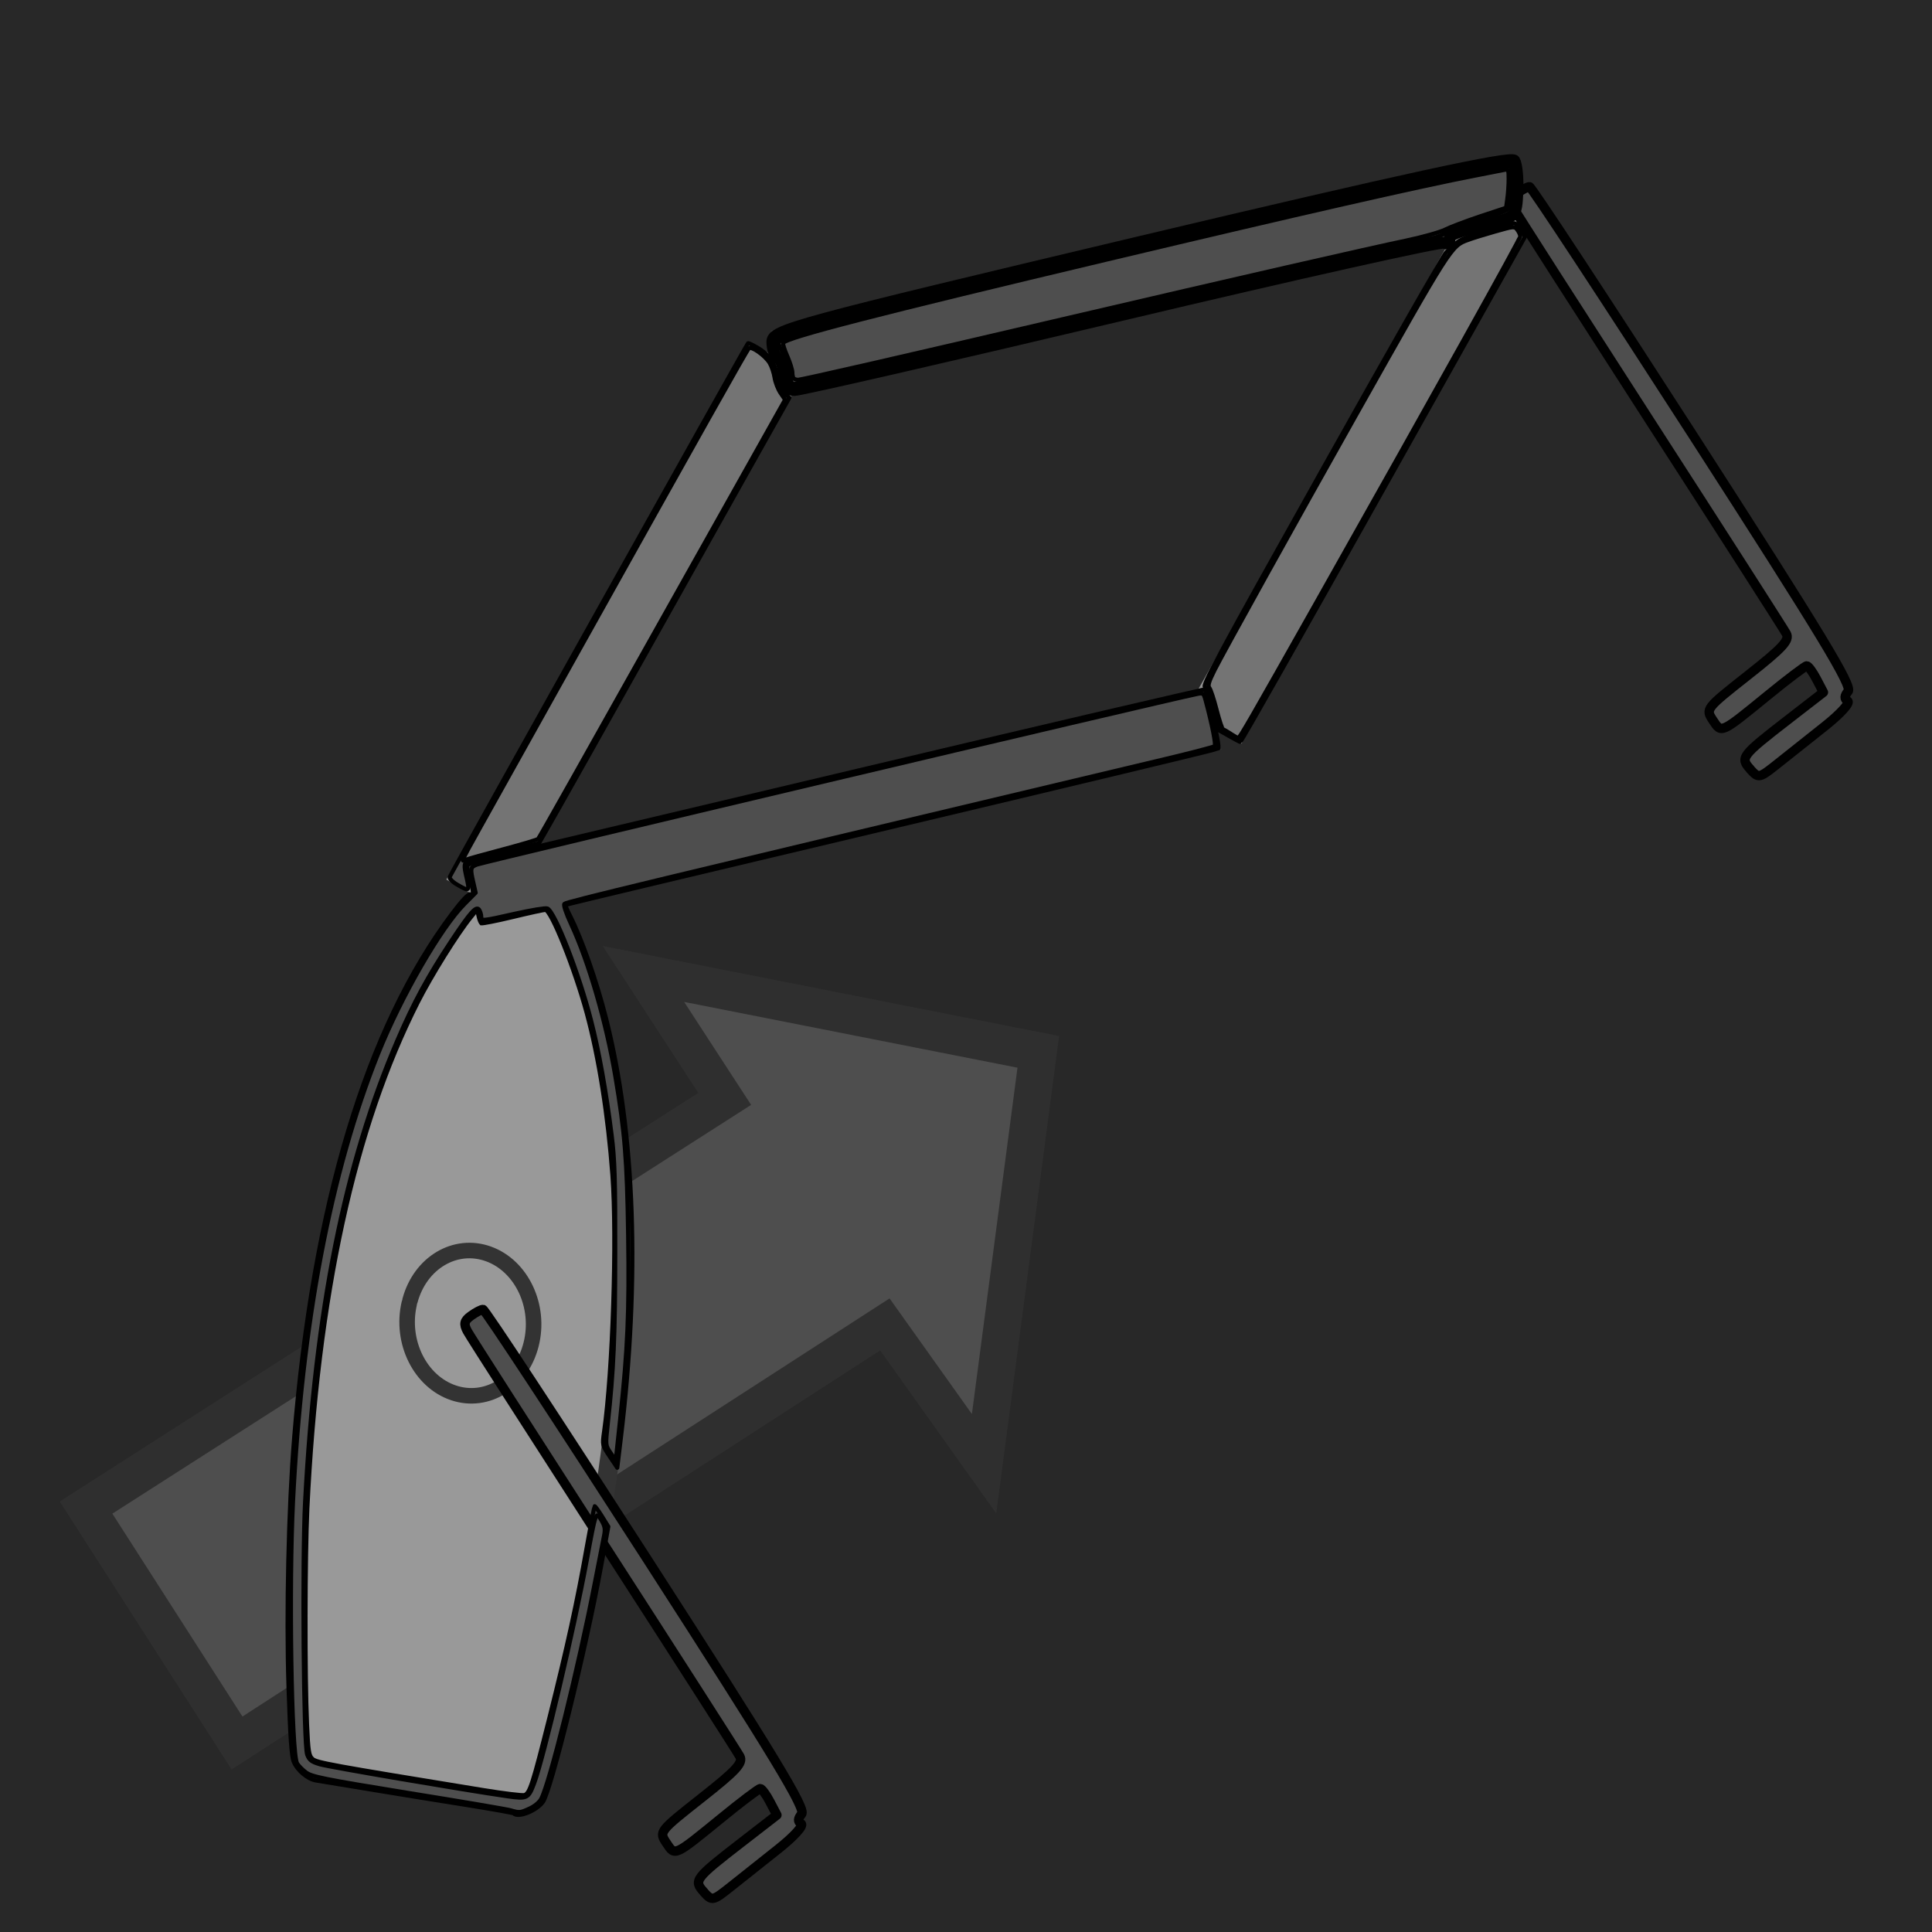
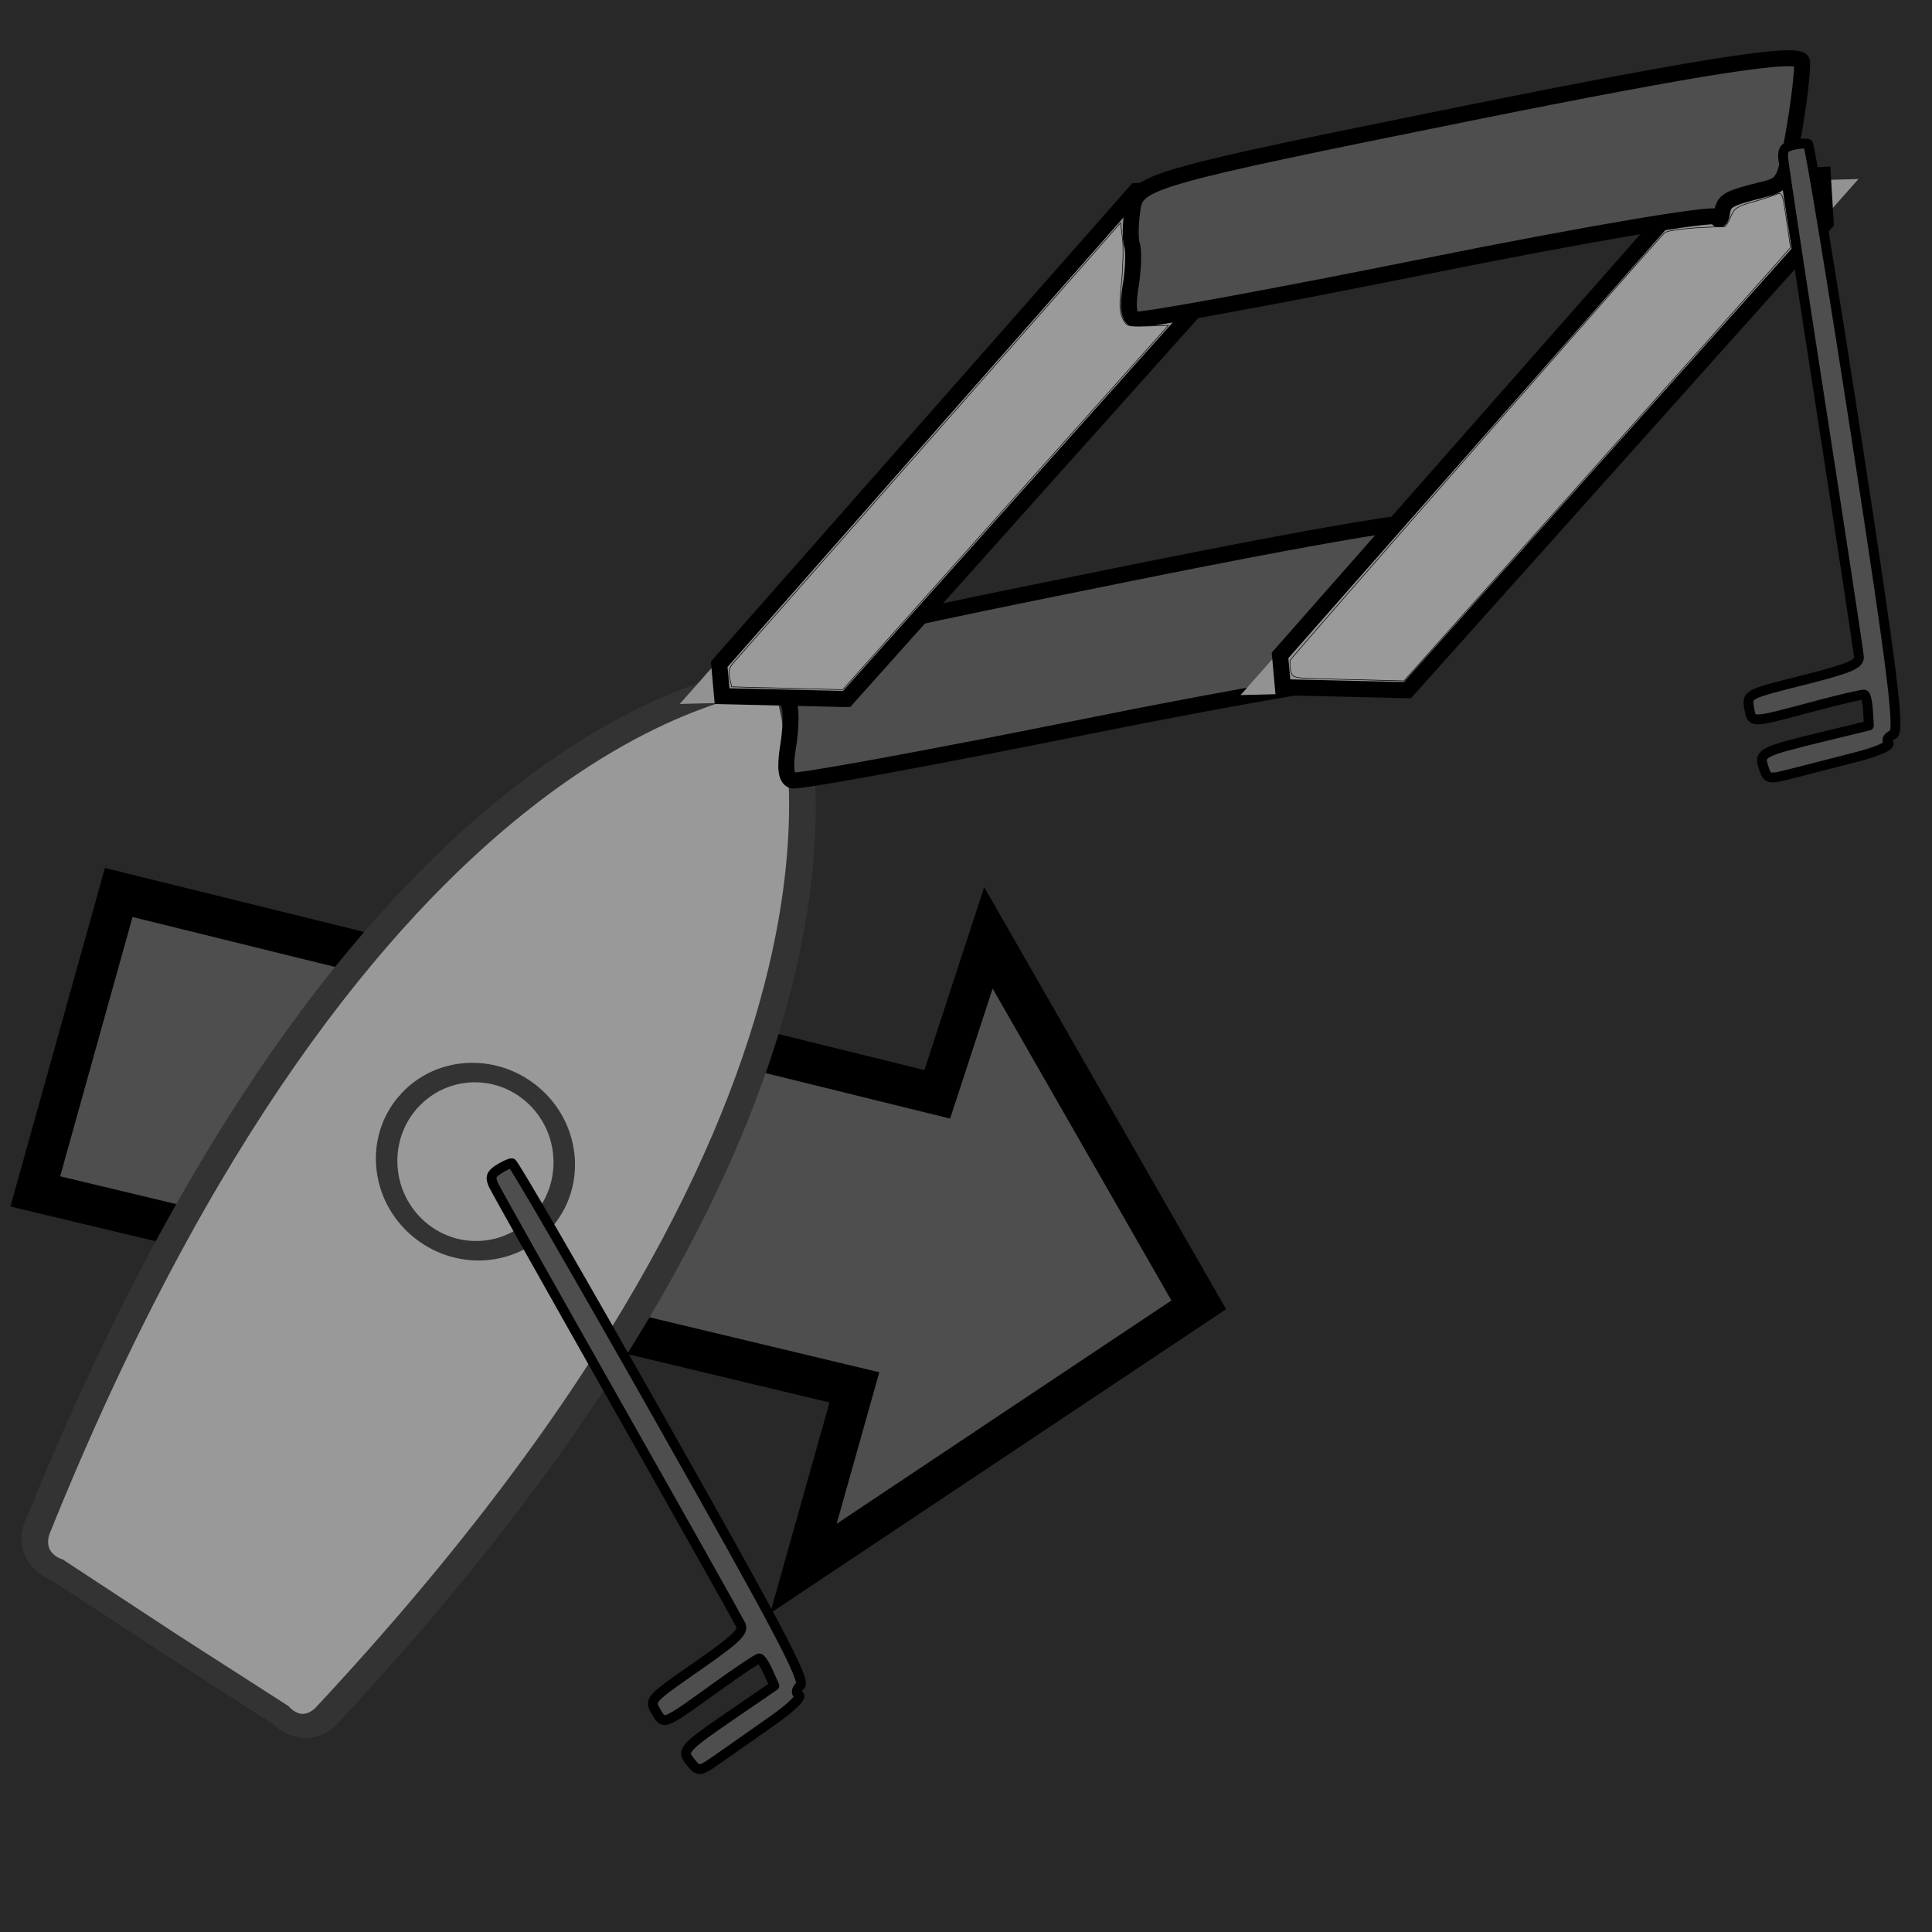
<svg xmlns="http://www.w3.org/2000/svg" xmlns:ns1="http://www.openswatchbook.org/uri/2009/osb" xmlns:xlink="http://www.w3.org/1999/xlink" width="24" height="24" viewBox="0 0 24 24" fill="none" stroke="currentColor" stroke-width="2" stroke-linecap="round" stroke-linejoin="round" id="svg2" version="1.1">
  <defs id="defs12">
    <linearGradient id="linearGradient3754" ns1:paint="gradient">
      <stop style="stop-color:#000000;stop-opacity:1;" offset="0" id="stop3756" />
      <stop style="stop-color:#000000;stop-opacity:0;" offset="1" id="stop3758" />
    </linearGradient>
    <filter style="color-interpolation-filters:sRGB" id="filter3873">
      <feColorMatrix values="0.21 0.72 0.072 0 0 0.21 0.72 0.072 0 0 0.21 0.72 0.072 0 0 0 0 0 1 0 " id="feColorMatrix3871" />
    </filter>
    <linearGradient y2="46.142" x2="-26.435" y1="46.015" x1="-3.58" gradientTransform="matrix(-0.2270541,-0.03801349,-0.03121628,0.276494,7.915127,8.908613)" gradientUnits="userSpaceOnUse" id="linearGradient3254" xlink:href="#linearGradient3349" />
    <linearGradient id="linearGradient3349">
      <stop style="stop-color:#ff0000;stop-opacity:1;" offset="0" id="stop3351" />
      <stop style="stop-color:#000e00;stop-opacity:1" offset="1" id="stop3353-6" />
    </linearGradient>
    <linearGradient y2="27.332" x2="76.868" y1="27.316" x1="112.912" gradientTransform="matrix(0.07351761,0.01230834,-0.01085811,0.09617422,3.719225,17.14744)" gradientUnits="userSpaceOnUse" id="linearGradient3256" xlink:href="#linearGradient4150" />
    <linearGradient id="linearGradient4150">
      <stop id="stop4152" offset="0" style="stop-color:#ffbfbf;stop-opacity:1;" />
      <stop id="stop4154" offset="1" style="stop-color:#ffbfbf;stop-opacity:0;" />
    </linearGradient>
    <filter style="color-interpolation-filters:sRGB" id="filter3877">
      <feColorMatrix values="0.21 0.72 0.072 0 0 0.21 0.72 0.072 0 0 0.21 0.72 0.072 0 0 0 0 0 1 0 " id="feColorMatrix3875" />
    </filter>
    <filter style="color-interpolation-filters:sRGB" id="filter3869">
      <feColorMatrix values="0.21 0.72 0.072 0 0 0.21 0.72 0.072 0 0 0.21 0.72 0.072 0 0 0 0 0 1 0 " id="feColorMatrix3867" />
    </filter>
    <filter style="color-interpolation-filters:sRGB" id="filter3893">
      <feColorMatrix values="0.21 0.72 0.072 0 0 0.21 0.72 0.072 0 0 0.21 0.72 0.072 0 0 0 0 0 1 0 " id="feColorMatrix3891" />
    </filter>
    <filter style="color-interpolation-filters:sRGB" id="filter3901">
      <feColorMatrix values="0.21 0.72 0.072 0 0 0.21 0.72 0.072 0 0 0.21 0.72 0.072 0 0 0 0 0 1 0 " id="feColorMatrix3899" />
    </filter>
    <filter style="color-interpolation-filters:sRGB" id="filter3897">
      <feColorMatrix values="0.21 0.72 0.072 0 0 0.21 0.72 0.072 0 0 0.21 0.72 0.072 0 0 0 0 0 1 0 " id="feColorMatrix3895" />
    </filter>
    <filter style="color-interpolation-filters:sRGB" id="filter3905">
      <feColorMatrix values="0.21 0.72 0.072 0 0 0.21 0.72 0.072 0 0 0.21 0.72 0.072 0 0 0 0 0 1 0 " id="feColorMatrix3903" />
    </filter>
+     <filter style="color-interpolation-filters:sRGB" id="filter3901-2">
+       <feColorMatrix values="0.21 0.72 0.072 0 0 0.21 0.72 0.072 0 0 0.21 0.72 0.072 0 0 0 0 0 1 0 " id="feColorMatrix3899-0" />
+     </filter>
+     <filter style="color-interpolation-filters:sRGB" id="filter3901-1">
+       <feColorMatrix values="0.21 0.72 0.072 0 0 0.21 0.72 0.072 0 0 0.21 0.72 0.072 0 0 0 0 0 1 0 " id="feColorMatrix3899-7" />
+     </filter>
+     <clipPath clipPathUnits="userSpaceOnUse" id="clipPath131">
+       <g id="use133">
+         <g clip-path="url(#clipPath140)" id="g154">
+           <g id="g152">
+             <path clip-path="none" id="path150" d="m 2.401,32.711 c -0.131,-0.143 -0.113,-0.167 0.469,-0.617 l 0.438,-0.339 -0.086,-0.164 c -0.047,-0.09 -0.102,-0.164 -0.121,-0.164 -0.019,0 -0.238,0.165 -0.486,0.368 -0.588,0.479 -0.571,0.471 -0.68,0.307 -0.093,-0.14 -0.089,-0.145 0.436,-0.559 0.434,-0.342 0.52,-0.435 0.476,-0.517 -0.03,-0.055 -0.789,-1.24 -1.688,-2.633 -0.898,-1.393 -1.662,-2.584 -1.696,-2.648 -0.049,-0.091 -0.04,-0.131 0.045,-0.192 0.059,-0.043 0.126,-0.078 0.149,-0.078 0.023,0 0.938,1.392 2.034,3.093 1.596,2.477 1.979,3.109 1.924,3.175 -0.048,0.057 -0.049,0.094 -0.006,0.12 0.035,0.022 -0.085,0.155 -0.278,0.309 -0.187,0.149 -0.449,0.357 -0.583,0.463 -0.24,0.191 -0.243,0.191 -0.348,0.077 z" style="fill:#4e4e4e;fill-opacity:1;stroke-width:0.117" />
+           </g>
+         </g>
+       </g>
+     </clipPath>
+     <clipPath clipPathUnits="userSpaceOnUse" id="clipPath140">
+       <g id="use142">
+         <path clip-path="none" id="path158" d="m 2.401,32.711 c -0.131,-0.143 -0.113,-0.167 0.469,-0.617 l 0.438,-0.339 -0.086,-0.164 c -0.047,-0.09 -0.102,-0.164 -0.121,-0.164 -0.019,0 -0.238,0.165 -0.486,0.368 -0.588,0.479 -0.571,0.471 -0.68,0.307 -0.093,-0.14 -0.089,-0.145 0.436,-0.559 0.434,-0.342 0.52,-0.435 0.476,-0.517 -0.03,-0.055 -0.789,-1.24 -1.688,-2.633 -0.898,-1.393 -1.662,-2.584 -1.696,-2.648 -0.049,-0.091 -0.04,-0.131 0.045,-0.192 0.059,-0.043 0.126,-0.078 0.149,-0.078 0.023,0 0.938,1.392 2.034,3.093 1.596,2.477 1.979,3.109 1.924,3.175 -0.048,0.057 -0.049,0.094 -0.006,0.12 0.035,0.022 -0.085,0.155 -0.278,0.309 -0.187,0.149 -0.449,0.357 -0.583,0.463 -0.24,0.191 -0.243,0.191 -0.348,0.077 z" style="fill:#4e4e4e;fill-opacity:1;stroke-width:0.117" />
+       </g>
+     </clipPath>
+     <filter style="color-interpolation-filters:sRGB" id="filter3901-7">
+       <feColorMatrix values="0.21 0.72 0.072 0 0 0.21 0.72 0.072 0 0 0.21 0.72 0.072 0 0 0 0 0 1 0 " id="feColorMatrix3899-4" />
+     </filter>
+     <filter style="color-interpolation-filters:sRGB" id="filter3877-3">
+       <feColorMatrix values="0.21 0.72 0.072 0 0 0.21 0.72 0.072 0 0 0.21 0.72 0.072 0 0 0 0 0 1 0 " id="feColorMatrix3875-3" />
+     </filter>
  </defs>
-   <rect style="fill:#282828;fill-opacity:1;stroke:#898989;stroke-width:0;stroke-linejoin:miter;stroke-miterlimit:4;stroke-dasharray:none;stroke-opacity:1" id="rect4145" width="24.233" height="24.233" x="-0.151" y="-0.068" />
-   <path style="opacity:0.616;fill:#666666;fill-opacity:1;fill-rule:evenodd;stroke:#0030f7;stroke-width:0.411;stroke-linecap:butt;stroke-linejoin:miter;stroke-miterlimit:4;stroke-dasharray:none;stroke-opacity:1;filter:url(#filter3877)" d="m 2.487,16.646 7.082,-4.286 -0.901,-1.31 4.378,0.817 -0.601,4.319 -1.1,-1.461 -7.184,4.39 z" id="path4586" transform="matrix(1.120237,0,0,1.184523,-1.716813,-0.9900923)" />
-   <g id="g4588" transform="translate(-0.00110148,5.492427)" style="fill:#999999;filter:url(#filter3873)">
+   <rect style="fill:#282828;fill-opacity:1;stroke:#898989;stroke-width:0;stroke-linejoin:miter;stroke-miterlimit:4;stroke-dasharray:none;stroke-opacity:1" id="rect4145" width="24.233" height="24.233" x="-0.007" y="-0.068" />
+   <path style="opacity:1;fill:#4e4e4e;fill-opacity:1;fill-rule:evenodd;stroke:#000000;stroke-width:0.396;stroke-linecap:butt;stroke-linejoin:miter;stroke-miterlimit:4;stroke-dasharray:none;stroke-opacity:1;filter:url(#filter3877-3)" d="m 2.341,16.71 7.227,-4.35 -0.901,-1.31 4.378,0.817 -0.601,4.319 -1.1,-1.461 -7.184,4.39 z" id="path4586-6" transform="matrix(0.7885356,0.8769555,-1.027427,0.8806299,16.79729,-5.681264)" />
+   <g id="g4588" transform="matrix(1.284053,0.5982541,-0.5136632,1.102493,4.023615,-1.132126)" style="fill:#999999;filter:url(#filter3873)">
    <g id="g4594" transform="translate(-3.38326,-10.94861)" style="fill:#999999">
      <path id="path3391" d="m 9.869,16.075 c 0.228,0.259 2.569,3.185 0.204,11.613 -0.114,0.291 -0.367,0.164 -0.367,0.164 L 8.58,27.674 7.406,27.473 c 0,0 -0.272,0.039 -0.317,-0.278 C 6.681,18.332 9.566,16.26 9.86,16.074 l 0.01,0.002 z" style="fill:#999999;fill-opacity:1;fill-rule:evenodd;stroke:none" />
      <path style="fill:#999999;fill-opacity:1;fill-rule:evenodd;stroke:none" d="m 9.893,16.139 c 0.272,0.279 2.719,3.219 0.213,11.511 -0.122,0.286 -0.406,0.155 -0.406,0.155 L 8.596,27.596 9.893,16.139 Z" id="path3385" />
      <path style="fill:#999999;stroke:#333333;stroke-width:0.239;stroke-linecap:butt;stroke-linejoin:miter;stroke-miterlimit:4;stroke-dasharray:none;stroke-opacity:1" d="m 9.884,16.078 c 0.228,0.259 2.569,3.185 0.204,11.613 -0.114,0.291 -0.367,0.164 -0.367,0.164 l -1.127,-0.178 -1.175,-0.2 c 0,0 -0.272,0.039 -0.317,-0.278 C 6.695,18.334 9.581,16.263 9.874,16.076 l 0.01,0.002 z" id="path3386" />
      <path style="fill:#999999;fill-opacity:1;stroke:#333333;stroke-width:0.193;stroke-linecap:round;stroke-linejoin:round;stroke-miterlimit:4;stroke-dasharray:none;stroke-opacity:1" id="path3520" d="M 8.468,21.649 A 0.902,0.785 86.642 0 0 9.019,22.759 0.902,0.785 86.642 0 0 9.982,22.157 0.902,0.785 86.642 0 0 9.453,21.033 0.902,0.785 86.642 0 0 8.478,21.611" />
    </g>
  </g>
-   <path style="fill:#4e4e4e;fill-opacity:1;stroke-width:0.117" d="m 8.744,23.503 c -0.131,-0.143 -0.113,-0.167 0.469,-0.617 l 0.438,-0.339 -0.086,-0.164 c -0.047,-0.09 -0.102,-0.164 -0.121,-0.164 -0.019,0 -0.238,0.165 -0.486,0.368 -0.588,0.479 -0.571,0.471 -0.68,0.307 -0.093,-0.14 -0.089,-0.145 0.436,-0.559 0.434,-0.342 0.52,-0.435 0.476,-0.517 -0.03,-0.055 -0.789,-1.24 -1.688,-2.633 -0.898,-1.393 -1.662,-2.584 -1.696,-2.648 -0.049,-0.091 -0.04,-0.131 0.045,-0.192 0.059,-0.043 0.126,-0.078 0.149,-0.078 0.023,0 0.938,1.392 2.034,3.093 1.596,2.477 1.979,3.109 1.924,3.175 -0.048,0.057 -0.049,0.094 -0.006,0.12 0.035,0.022 -0.085,0.155 -0.278,0.309 -0.187,0.149 -0.449,0.357 -0.583,0.463 -0.24,0.191 -0.243,0.191 -0.348,0.077 z" id="path214" />
-   <path style="fill:none;fill-rule:evenodd;stroke:#00cb00;stroke-width:0.8;stroke-linecap:butt;stroke-linejoin:miter;stroke-miterlimit:4;stroke-dasharray:none;stroke-opacity:1;filter:url(#filter3905)" d="m 11.106,13.942 1.222,-7.565 v 0" id="path4454" transform="rotate(20.1,16.45544,-2.174959)" />
-   <path style="fill:none;fill-rule:evenodd;stroke:#00cb00;stroke-width:0.8;stroke-linecap:butt;stroke-linejoin:miter;stroke-miterlimit:4;stroke-dasharray:none;stroke-opacity:1;filter:url(#filter3901)" d="m 19.014,8.833 1.222,-7.565 v 0" id="path4454-2" transform="rotate(20.1,16.45544,-2.174959)" />
-   <path style="fill:none;fill-rule:evenodd;stroke:#fa0000;stroke-width:0.8;stroke-linecap:butt;stroke-linejoin:miter;stroke-miterlimit:4;stroke-dasharray:none;stroke-opacity:1;filter:url(#filter3897)" d="m 12.374,6.423 7.894,-5.216 v 0" id="path4471" transform="rotate(20.1,16.45544,-2.174959)" />
-   <path style="fill:#343434;fill-rule:evenodd;stroke:#fa0000;stroke-width:0.8;stroke-linecap:butt;stroke-linejoin:miter;stroke-miterlimit:4;stroke-dasharray:none;stroke-opacity:1;filter:url(#filter3893);fill-opacity:0.616" d="m 11.084,13.935 7.894,-5.216 v 0" id="path4471-1" transform="rotate(20.1,16.45544,-2.174959)" />
-   <path style="fill:#4e4e4e;fill-opacity:1;stroke-width:0.117" d="m 21.744,9.556 c -0.131,-0.143 -0.113,-0.167 0.469,-0.617 l 0.438,-0.339 -0.086,-0.164 c -0.047,-0.09 -0.102,-0.164 -0.121,-0.164 -0.019,0 -0.238,0.165 -0.486,0.368 -0.588,0.479 -0.571,0.471 -0.68,0.307 -0.093,-0.14 -0.089,-0.145 0.436,-0.559 0.434,-0.342 0.52,-0.435 0.476,-0.517 -0.03,-0.055 -0.789,-1.24 -1.688,-2.633 -0.898,-1.393 -1.662,-2.584 -1.696,-2.648 -0.049,-0.091 -0.04,-0.131 0.045,-0.192 0.059,-0.043 0.126,-0.078 0.149,-0.078 0.023,0 0.938,1.392 2.034,3.093 1.596,2.477 1.979,3.109 1.924,3.175 -0.048,0.057 -0.049,0.094 -0.006,0.12 0.035,0.022 -0.085,0.155 -0.278,0.309 -0.187,0.149 -0.449,0.357 -0.583,0.463 -0.24,0.191 -0.243,0.191 -0.348,0.077 z" id="path214-4" />
-   <path style="fill:#4e4e4e;fill-opacity:1;stroke-width:0.144" d="m 9.737,4.671 c 0,-0.097 -0.032,-0.196 -0.072,-0.22 -0.04,-0.024 -0.072,-0.116 -0.072,-0.203 0,-0.15 0.239,-0.215 4.584,-1.247 3.253,-0.772 4.599,-1.065 4.636,-1.006 0.028,0.045 0.046,0.221 0.038,0.389 -0.013,0.295 -0.025,0.31 -0.303,0.382 -0.499,0.129 -0.542,0.146 -0.542,0.219 0,0.039 -0.029,0.053 -0.064,0.032 -0.035,-0.022 -1.836,0.381 -4.001,0.895 -2.165,0.514 -3.997,0.934 -4.071,0.934 -0.094,0 -0.134,-0.052 -0.134,-0.176 z" id="path296" />
-   <path style="fill:#343434;fill-opacity:0.616;stroke-width:0.051" d="m 6.381,22.527 c -0.007,-0.007 -0.264,-0.053 -0.57,-0.102 -0.306,-0.048 -0.837,-0.134 -1.179,-0.191 -0.343,-0.057 -0.66,-0.109 -0.705,-0.116 -0.105,-0.016 -0.233,-0.124 -0.279,-0.235 -0.027,-0.065 -0.044,-0.307 -0.064,-0.929 -0.03,-0.922 -2.128e-4,-2.229 0.07,-3.092 0.235,-2.898 0.899,-5.101 1.964,-6.515 0.122,-0.162 0.201,-0.246 0.224,-0.237 0.044,0.017 0.044,-0.014 -0.003,-0.188 -0.021,-0.077 -0.038,-0.153 -0.038,-0.169 -1.747e-4,-0.017 0.168,-0.069 0.4,-0.124 0.22,-0.052 2.276,-0.539 4.569,-1.083 2.293,-0.544 4.18,-0.985 4.194,-0.98 0.032,0.011 0.195,0.71 0.171,0.733 -0.009,0.009 -1.836,0.447 -4.06,0.975 -2.223,0.527 -4.046,0.962 -4.05,0.967 -0.004,0.004 0.021,0.066 0.057,0.136 0.148,0.292 0.329,0.809 0.446,1.27 0.362,1.435 0.425,3.236 0.183,5.23 l -0.043,0.356 -0.094,-0.14 C 7.481,17.953 7.481,17.951 7.504,17.786 7.612,17.018 7.665,15.389 7.608,14.603 7.553,13.859 7.44,13.143 7.288,12.583 7.136,12.025 6.846,11.303 6.774,11.303 c -0.02,0 -0.203,0.04 -0.406,0.089 -0.203,0.049 -0.378,0.083 -0.388,0.077 -0.011,-0.007 -0.027,-0.048 -0.036,-0.092 l -0.016,-0.08 -0.08,0.099 c -0.167,0.206 -0.489,0.722 -0.657,1.053 -0.789,1.555 -1.246,3.647 -1.373,6.292 -0.028,0.592 -0.031,2.076 -0.004,2.675 0.015,0.341 0.023,0.393 0.068,0.434 0.05,0.046 0.214,0.076 2.121,0.387 0.258,0.042 0.488,0.07 0.512,0.062 0.066,-0.021 0.102,-0.133 0.311,-0.965 0.222,-0.885 0.342,-1.431 0.464,-2.121 0.048,-0.272 0.092,-0.498 0.096,-0.502 0.005,-0.005 0.045,0.05 0.09,0.122 l 0.081,0.131 -0.091,0.498 c -0.19,1.038 -0.62,2.779 -0.721,2.921 -0.079,0.111 -0.307,0.202 -0.365,0.144 z" id="path308" />
-   <path style="fill:#4e4e4e;fill-opacity:1;stroke-width:0.051" d="m 9.835,4.753 c -0.009,-0.009 -0.017,-0.053 -0.017,-0.096 0,-0.043 -0.034,-0.147 -0.075,-0.231 -0.042,-0.084 -0.076,-0.159 -0.076,-0.168 -0.001,-0.023 0.213,-0.111 0.419,-0.171 0.5,-0.147 4.327,-1.067 6.623,-1.592 0.814,-0.186 1.764,-0.388 1.926,-0.409 l 0.133,-0.017 v 0.24 c 0,0.152 -0.012,0.256 -0.032,0.284 -0.019,0.026 -0.17,0.083 -0.369,0.14 -0.198,0.057 -0.36,0.119 -0.394,0.15 -0.031,0.029 -0.12,0.065 -0.197,0.079 -0.414,0.076 -1.877,0.408 -3.953,0.897 -1.934,0.455 -3.918,0.912 -3.962,0.912 -0.005,0 -0.016,-0.008 -0.026,-0.017 z" id="path310" />
-   <path style="fill:#4e4e4e;fill-opacity:1;stroke-width:0.051" d="M 6.348,22.489 C 6.306,22.476 5.734,22.379 5.076,22.273 4.013,22.1 3.873,22.072 3.799,22.016 3.754,21.982 3.705,21.931 3.69,21.904 3.62,21.772 3.588,19.693 3.64,18.651 3.751,16.431 4.107,14.56 4.698,13.088 4.982,12.381 5.476,11.524 5.771,11.229 L 5.909,11.09 5.881,10.966 C 5.84,10.79 5.843,10.772 5.922,10.741 c 0.097,-0.037 8.544,-2.039 8.948,-2.12 0.077,-0.016 0.082,-0.011 0.107,0.081 0.082,0.305 0.13,0.551 0.112,0.567 -0.011,0.01 -0.295,0.084 -0.631,0.164 -6.524,1.552 -7.418,1.768 -7.447,1.795 -0.014,0.013 0.02,0.116 0.084,0.253 0.218,0.469 0.436,1.219 0.549,1.89 0.118,0.699 0.145,1.034 0.159,1.976 0.014,0.958 -0.005,1.399 -0.099,2.28 L 7.649,18.142 7.585,18.048 C 7.521,17.954 7.521,17.953 7.55,17.686 7.624,17.022 7.642,16.595 7.643,15.562 7.644,14.652 7.637,14.407 7.598,14.1 7.53,13.556 7.44,13.053 7.341,12.671 7.193,12.093 6.891,11.32 6.799,11.285 c -0.022,-0.009 -0.202,0.021 -0.399,0.065 -0.417,0.094 -0.422,0.094 -0.422,0.036 -2.136e-4,-0.024 -0.011,-0.061 -0.024,-0.082 -0.036,-0.057 -0.105,0.018 -0.345,0.38 -0.293,0.441 -0.468,0.764 -0.671,1.236 -0.656,1.524 -1.023,3.357 -1.148,5.735 -0.038,0.728 -0.019,3.024 0.026,3.142 0.026,0.068 0.054,0.089 0.159,0.12 0.115,0.034 1.817,0.324 2.328,0.397 0.248,0.035 0.261,0.028 0.333,-0.163 0.119,-0.319 0.496,-1.916 0.652,-2.763 0.114,-0.621 0.114,-0.62 0.183,-0.502 0.044,0.075 0.05,0.109 0.031,0.201 -0.012,0.061 -0.063,0.322 -0.114,0.581 -0.207,1.063 -0.556,2.468 -0.665,2.678 -0.021,0.041 -0.083,0.093 -0.144,0.12 -0.118,0.054 -0.125,0.054 -0.233,0.023 z" id="path312" />
-   <path style="fill:#4e4e4e;fill-opacity:1;stroke-width:0.051" d="m 9.86,4.702 c -0.009,-0.009 -0.017,-0.043 -0.017,-0.076 0,-0.032 -0.029,-0.123 -0.063,-0.202 -0.035,-0.079 -0.058,-0.153 -0.051,-0.164 0.042,-0.068 1.192,-0.364 4.029,-1.038 2.418,-0.575 3.879,-0.908 4.589,-1.045 0.154,-0.03 0.305,-0.06 0.337,-0.066 0.053,-0.011 0.057,-0.003 0.057,0.112 0,0.068 -0.007,0.177 -0.016,0.241 l -0.016,0.117 -0.321,0.106 c -0.176,0.059 -0.372,0.133 -0.435,0.165 -0.063,0.032 -0.28,0.093 -0.483,0.136 -0.469,0.098 -2.135,0.479 -4.169,0.954 -2.125,0.497 -3.344,0.776 -3.388,0.776 -0.02,0 -0.044,-0.008 -0.053,-0.017 z" id="path314" />
-   <path style="fill:#4e4e4e;fill-opacity:1;stroke-width:0.051" d="m 15.266,9.142 -0.125,-0.071 -0.062,-0.258 c -0.046,-0.195 -0.073,-0.263 -0.109,-0.276 -0.042,-0.016 0.133,-0.341 1.454,-2.699 0.826,-1.475 1.52,-2.693 1.543,-2.707 0.022,-0.014 0.071,-0.058 0.109,-0.097 0.052,-0.055 0.136,-0.09 0.37,-0.155 0.166,-0.046 0.321,-0.092 0.344,-0.102 0.03,-0.013 0.057,0.007 0.098,0.073 l 0.056,0.091 -1.76,3.139 c -0.968,1.727 -1.767,3.138 -1.776,3.137 -0.009,-0.002 -0.072,-0.035 -0.141,-0.074 z" id="path4897" />
-   <path style="fill:#4e4e4e;fill-opacity:1;stroke-width:0.051" d="m 5.679,10.989 c -0.057,-0.033 -0.098,-0.075 -0.093,-0.095 0.007,-0.029 3.679,-6.598 3.706,-6.63 0.004,-0.005 0.057,0.019 0.117,0.055 0.151,0.089 0.225,0.199 0.248,0.368 0.014,0.106 0.036,0.156 0.084,0.198 l 0.065,0.056 L 9.393,5.675 C 9.166,6.079 8.571,7.142 8.069,8.036 7.568,8.931 7.054,9.846 6.927,10.069 L 6.696,10.475 6.254,10.582 c -0.243,0.059 -0.454,0.119 -0.468,0.134 -0.019,0.019 -0.018,0.066 0.003,0.156 0.048,0.206 0.047,0.208 -0.11,0.117 z" id="path4899" />
-   <path style="fill:#747474;fill-opacity:1;stroke-width:0.051" d="M 5.782,10.614 C 5.834,10.513 5.753,10.659 7.231,8.011 8.708,5.366 9.275,4.356 9.303,4.327 c 0.03,-0.032 0.205,0.092 0.259,0.184 0.024,0.04 0.051,0.121 0.06,0.18 0.009,0.059 0.043,0.145 0.074,0.191 l 0.057,0.083 -0.762,1.358 C 7.058,9.769 6.701,10.402 6.684,10.421 c -0.01,0.011 -0.206,0.069 -0.436,0.13 -0.229,0.06 -0.438,0.119 -0.464,0.13 -0.045,0.019 -0.046,0.017 -0.003,-0.066 z" id="path4901" />
-   <path style="fill:#747474;fill-opacity:1;stroke-width:0.051" d="m 15.289,9.115 c -0.042,-0.027 -0.085,-0.052 -0.096,-0.056 -0.011,-0.004 -0.047,-0.113 -0.08,-0.242 -0.033,-0.13 -0.073,-0.251 -0.089,-0.271 -0.023,-0.028 -0.009,-0.076 0.064,-0.222 0.109,-0.217 1.014,-1.849 1.746,-3.148 1.199,-2.129 1.192,-2.118 1.401,-2.195 0.058,-0.022 0.212,-0.069 0.342,-0.106 0.229,-0.065 0.238,-0.066 0.272,-0.02 0.02,0.026 0.036,0.062 0.036,0.081 7.43e-4,0.031 -1.027,1.876 -2.516,4.517 -0.854,1.515 -0.97,1.716 -0.988,1.714 -0.009,-0.001 -0.05,-0.024 -0.092,-0.051 z" id="path5446" />
+   <path style="fill:#4e4e4e;fill-opacity:1;stroke-width:0.198" d="m 9.791,9.269 c 0.033,-0.209 0.039,-0.435 0.015,-0.501 -0.024,-0.066 -0.02,-0.275 0.009,-0.464 0.051,-0.325 0.268,-0.387 4.177,-1.175 2.926,-0.59 4.128,-0.775 4.138,-0.636 0.008,0.108 -0.037,0.494 -0.1,0.858 -0.11,0.635 -0.125,0.664 -0.377,0.727 -0.452,0.113 -0.493,0.136 -0.518,0.295 -0.013,0.085 -0.042,0.106 -0.063,0.047 -0.022,-0.059 -1.633,0.214 -3.581,0.606 -1.948,0.392 -3.591,0.693 -3.651,0.669 -0.077,-0.031 -0.092,-0.158 -0.05,-0.425 z" id="path296-2" />
+   <path style="fill:#4e4e4e;fill-opacity:1;stroke-width:0.122" d="M 8.583,21.894 C 8.458,21.745 8.48,21.721 9.13,21.276 L 9.619,20.941 9.544,20.772 C 9.502,20.678 9.452,20.601 9.432,20.601 9.412,20.6 9.168,20.764 8.89,20.964 8.23,21.439 8.249,21.431 8.149,21.261 8.064,21.116 8.069,21.111 8.657,20.702 9.143,20.363 9.241,20.27 9.202,20.186 9.175,20.129 8.486,18.902 7.669,17.46 6.853,16.018 6.16,14.785 6.13,14.72 c -0.043,-0.094 -0.03,-0.135 0.065,-0.195 0.066,-0.042 0.139,-0.076 0.163,-0.075 0.024,4.95e-4 0.858,1.442 1.854,3.203 1.45,2.565 1.795,3.218 1.731,3.284 -0.055,0.057 -0.06,0.094 -0.017,0.122 0.035,0.023 -0.103,0.156 -0.319,0.308 -0.21,0.147 -0.503,0.353 -0.652,0.458 -0.268,0.189 -0.272,0.189 -0.372,0.07 z" id="path214-0" />
+   <g id="g1108" transform="translate(4.242641,0.6112279)">
+     <g transform="translate(-4.494323,-0.3775231)" id="g1101">
+       <path style="fill:none;fill-rule:evenodd;stroke:#00cb00;stroke-width:0.8;stroke-linecap:butt;stroke-linejoin:miter;stroke-miterlimit:4;stroke-dasharray:none;stroke-opacity:1;filter:url(#filter3901)" d="m 19.014,8.833 1.222,-7.565 v 0" id="path4454-2" transform="matrix(2.641202,-0.1974445,-0.3176253,0.8085251,-37.69603,5.097247)" />
+     </g>
+     <g transform="translate(-4.440391,-0.431455)" id="g1098">
+       <g id="g1094">
+         <path id="path1091" d="M 9.168,8.468 9.132,8.072 14.31,2.194 15.874,2.104 15.91,2.697 10.714,8.504 Z" style="fill:none;stroke:#000000;stroke-width:0.2;stroke-linecap:butt;stroke-linejoin:miter;stroke-miterlimit:4;stroke-dasharray:none;stroke-opacity:1" />
+       </g>
+     </g>
+   </g>
+   <g id="g1108-1" transform="translate(11.20942,0.5009561)">
+     <g transform="translate(-4.494323,-0.3775231)" id="g1101-6">
+       <path style="fill:none;fill-rule:evenodd;stroke:#00cb00;stroke-width:0.8;stroke-linecap:butt;stroke-linejoin:miter;stroke-miterlimit:4;stroke-dasharray:none;stroke-opacity:1;filter:url(#filter3901-7)" d="m 19.014,8.833 1.222,-7.565 v 0" id="path4454-2-5" transform="matrix(2.641202,-0.1974445,-0.3176253,0.8085251,-37.69603,5.097247)" />
+     </g>
+     <g transform="translate(-4.440391,-0.431455)" id="g1098-1">
+       <g id="g1094-2">
+         <path id="path1091-2" d="M 9.168,8.468 9.132,8.072 14.31,2.194 15.874,2.104 15.91,2.697 10.714,8.504 Z" style="fill:none;stroke:#000000;stroke-width:0.2;stroke-linecap:butt;stroke-linejoin:miter;stroke-miterlimit:4;stroke-dasharray:none;stroke-opacity:1" />
+       </g>
+     </g>
+   </g>
+   <path style="fill:#4e4e4e;fill-opacity:1;stroke-width:0.198" d="m 14.047,3.544 c 0.033,-0.209 0.039,-0.435 0.015,-0.501 -0.024,-0.066 -0.02,-0.275 0.009,-0.464 0.051,-0.325 0.268,-0.387 4.177,-1.175 2.926,-0.59 4.128,-0.775 4.138,-0.636 0.008,0.108 -0.037,0.494 -0.1,0.858 -0.11,0.635 -0.125,0.664 -0.377,0.727 -0.452,0.113 -0.493,0.136 -0.518,0.295 -0.013,0.085 -0.042,0.106 -0.063,0.047 -0.022,-0.059 -1.633,0.214 -3.581,0.606 -1.948,0.392 -3.591,0.693 -3.651,0.669 -0.077,-0.031 -0.092,-0.158 -0.05,-0.425 z" id="path296" />
+   <path style="fill:#4e4e4e;fill-opacity:1;stroke-width:0.122" d="m 21.91,9.538 c -0.064,-0.183 -0.035,-0.198 0.73,-0.385 l 0.576,-0.14 -0.011,-0.185 c -0.006,-0.102 -0.026,-0.191 -0.044,-0.199 -0.018,-0.007 -0.305,0.059 -0.636,0.148 -0.785,0.21 -0.764,0.21 -0.797,0.015 -0.028,-0.166 -0.022,-0.169 0.672,-0.343 0.574,-0.145 0.699,-0.197 0.692,-0.29 -0.004,-0.062 -0.216,-1.454 -0.47,-3.091 -0.254,-1.638 -0.466,-3.036 -0.471,-3.108 -0.007,-0.103 0.02,-0.137 0.129,-0.16 0.076,-0.016 0.157,-0.022 0.179,-0.013 0.022,0.009 0.293,1.652 0.602,3.652 0.45,2.912 0.541,3.645 0.458,3.684 -0.071,0.033 -0.09,0.067 -0.059,0.108 0.025,0.034 -0.152,0.11 -0.407,0.175 -0.248,0.063 -0.595,0.152 -0.772,0.198 -0.318,0.081 -0.321,0.081 -0.372,-0.066 z" id="path214" />
+   <path style="fill:#9a9a9a;fill-opacity:1;stroke-width:0.007;stroke-miterlimit:4;stroke-dasharray:none" d="M 9.491,8.543 9.089,8.532 9.065,8.422 c -0.018,-0.082 -0.006,-0.129 0.046,-0.188 0.038,-0.043 1.136,-1.29 2.439,-2.772 l 2.37,-2.694 0.024,0.195 c 0.013,0.107 0.007,0.352 -0.012,0.543 -0.029,0.28 -0.027,0.367 0.013,0.449 0.048,0.099 0.057,0.102 0.309,0.095 l 0.26,-0.007 -0.634,0.708 c -0.349,0.39 -1.259,1.408 -2.023,2.262 l -1.388,1.554 -0.288,-0.007 c -0.158,-0.004 -0.468,-0.012 -0.69,-0.018 z" id="path69" />
+   <path style="fill:#9a9a9a;fill-opacity:1;stroke-width:0.007;stroke-miterlimit:4;stroke-dasharray:none" d="m 16.515,8.435 c -0.453,-0.011 -0.458,-0.012 -0.48,-0.1 -0.012,-0.049 -0.014,-0.11 -0.004,-0.137 0.014,-0.036 4.377,-5.017 4.645,-5.303 0.037,-0.039 0.376,-0.074 0.746,-0.078 0.015,-1.295e-4 0.049,-0.055 0.078,-0.123 0.044,-0.106 0.079,-0.13 0.261,-0.181 0.116,-0.032 0.246,-0.074 0.29,-0.092 0.092,-0.039 0.09,-0.043 0.153,0.39 l 0.038,0.264 -0.154,0.176 c -0.084,0.097 -1.165,1.308 -2.401,2.691 L 17.44,8.458 17.206,8.452 c -0.129,-0.003 -0.44,-0.011 -0.692,-0.017 z" id="path71" />
</svg>
